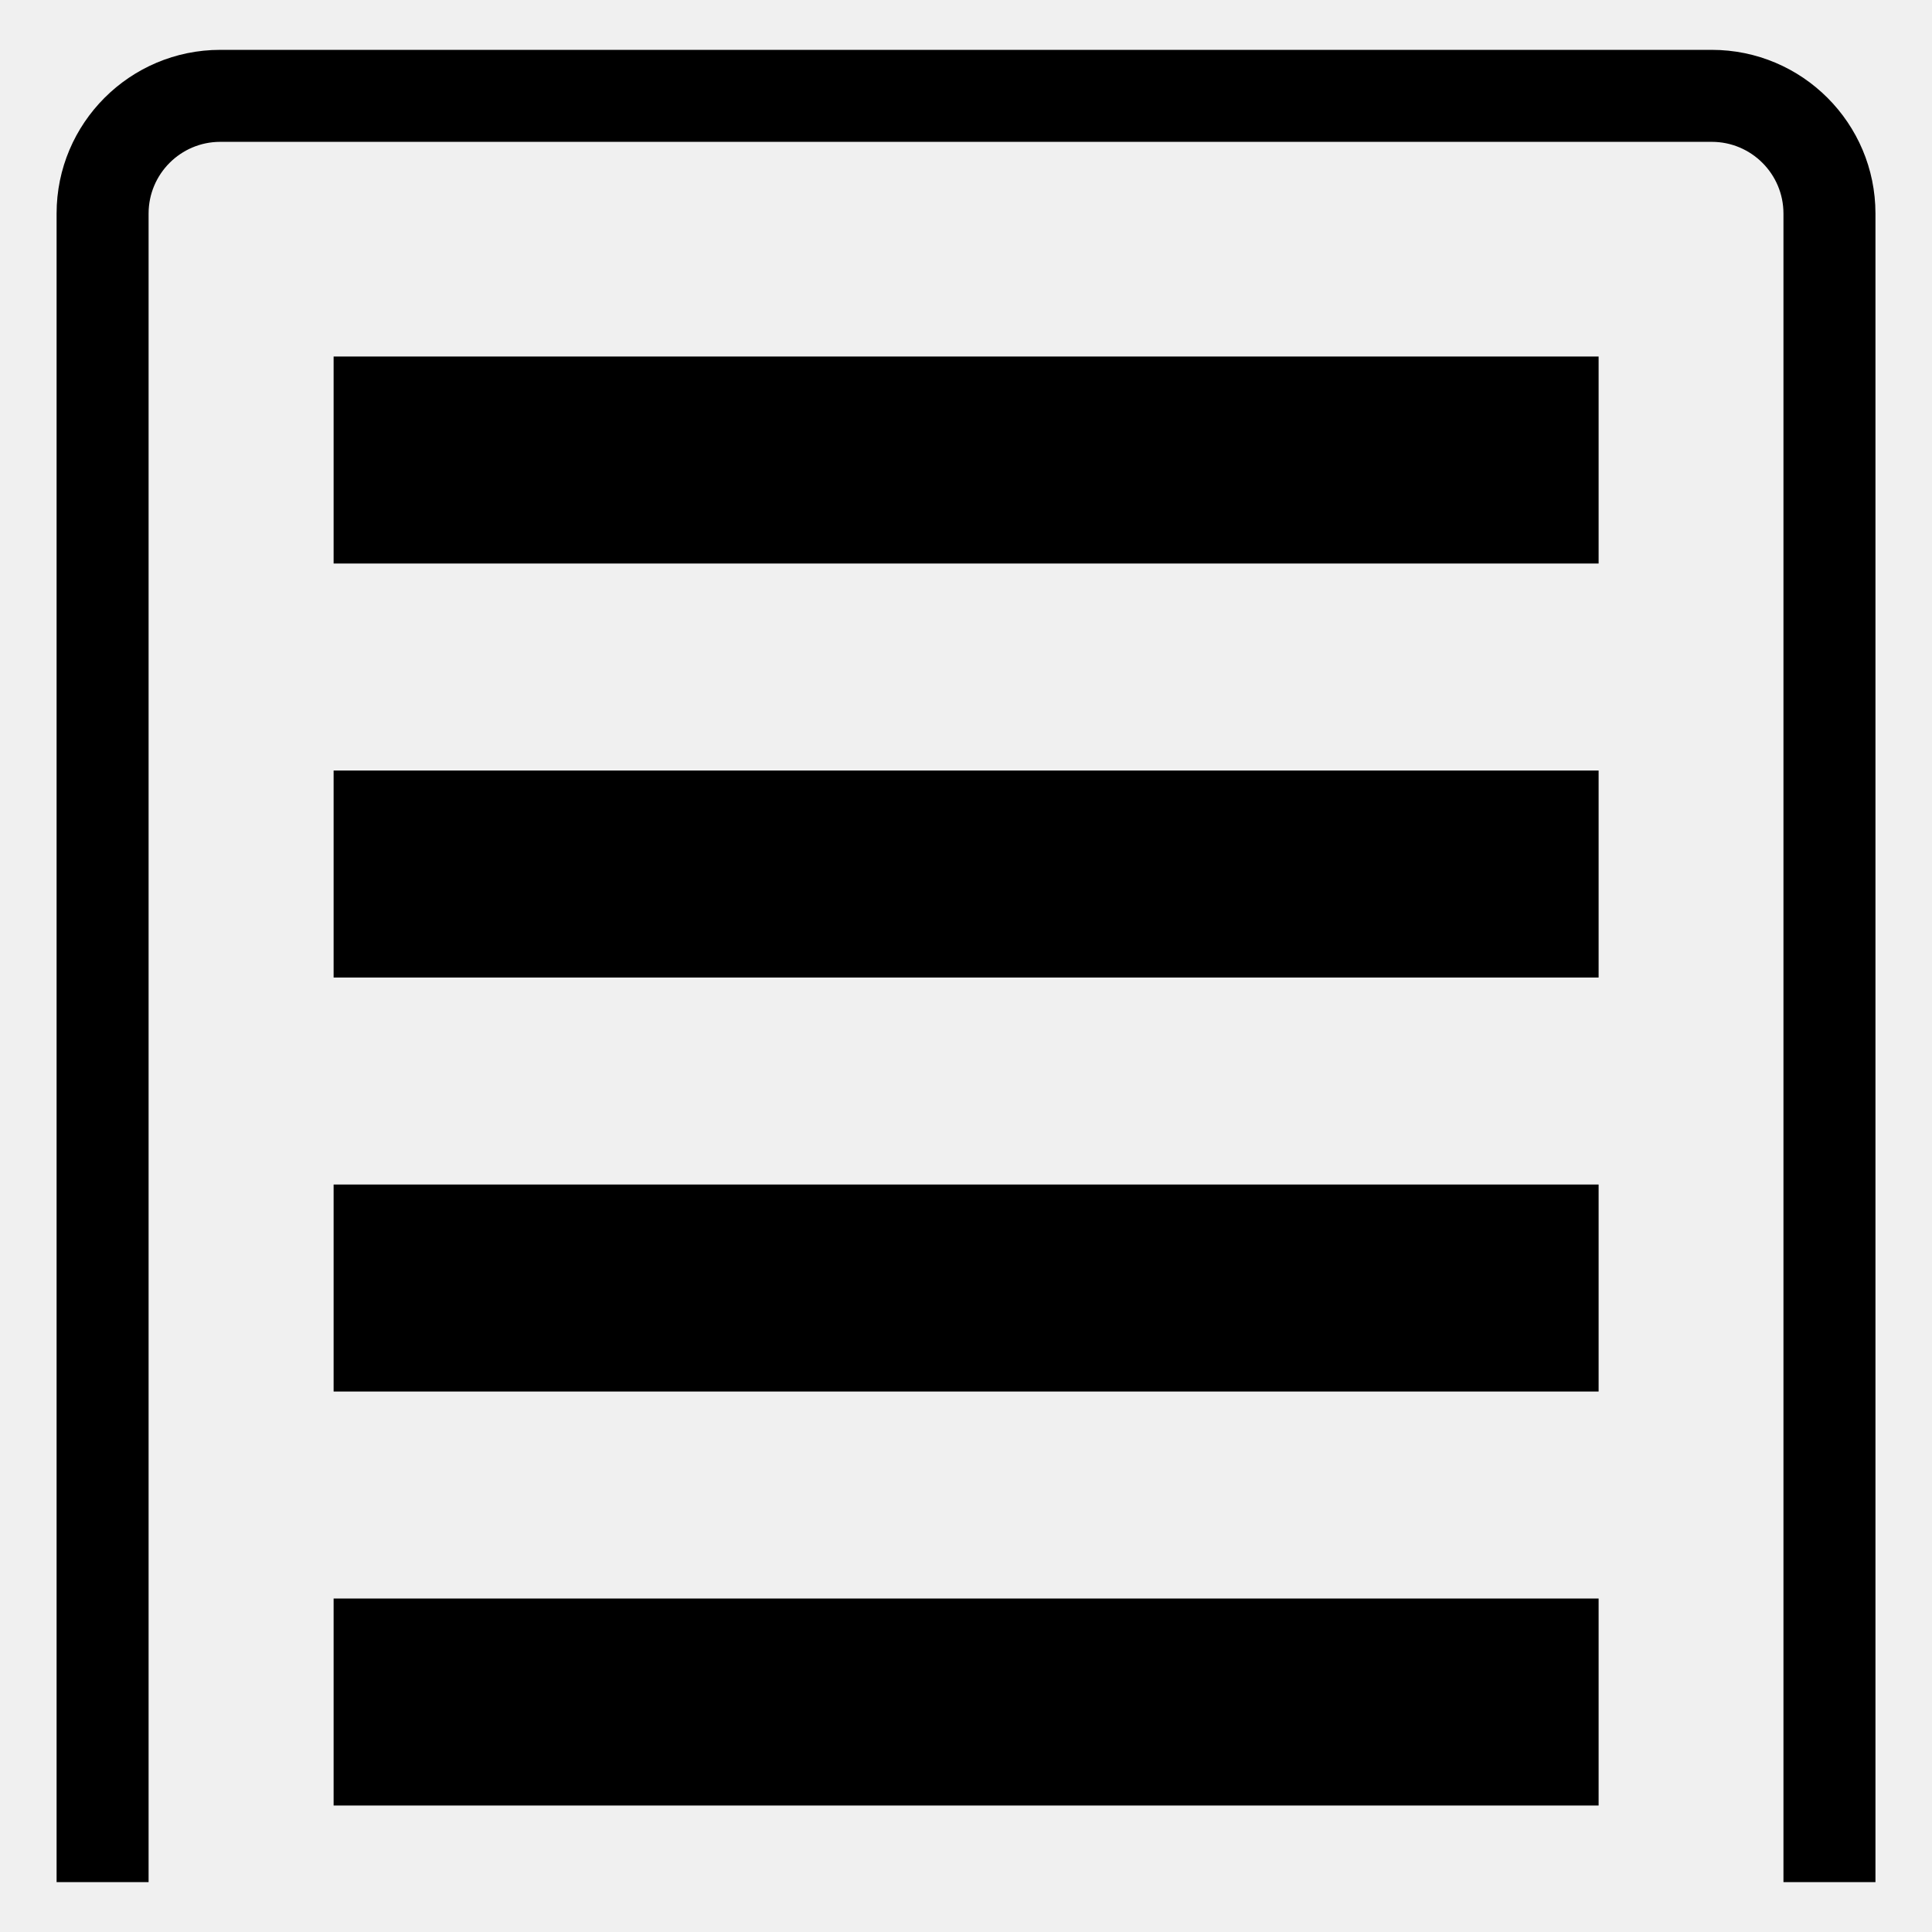
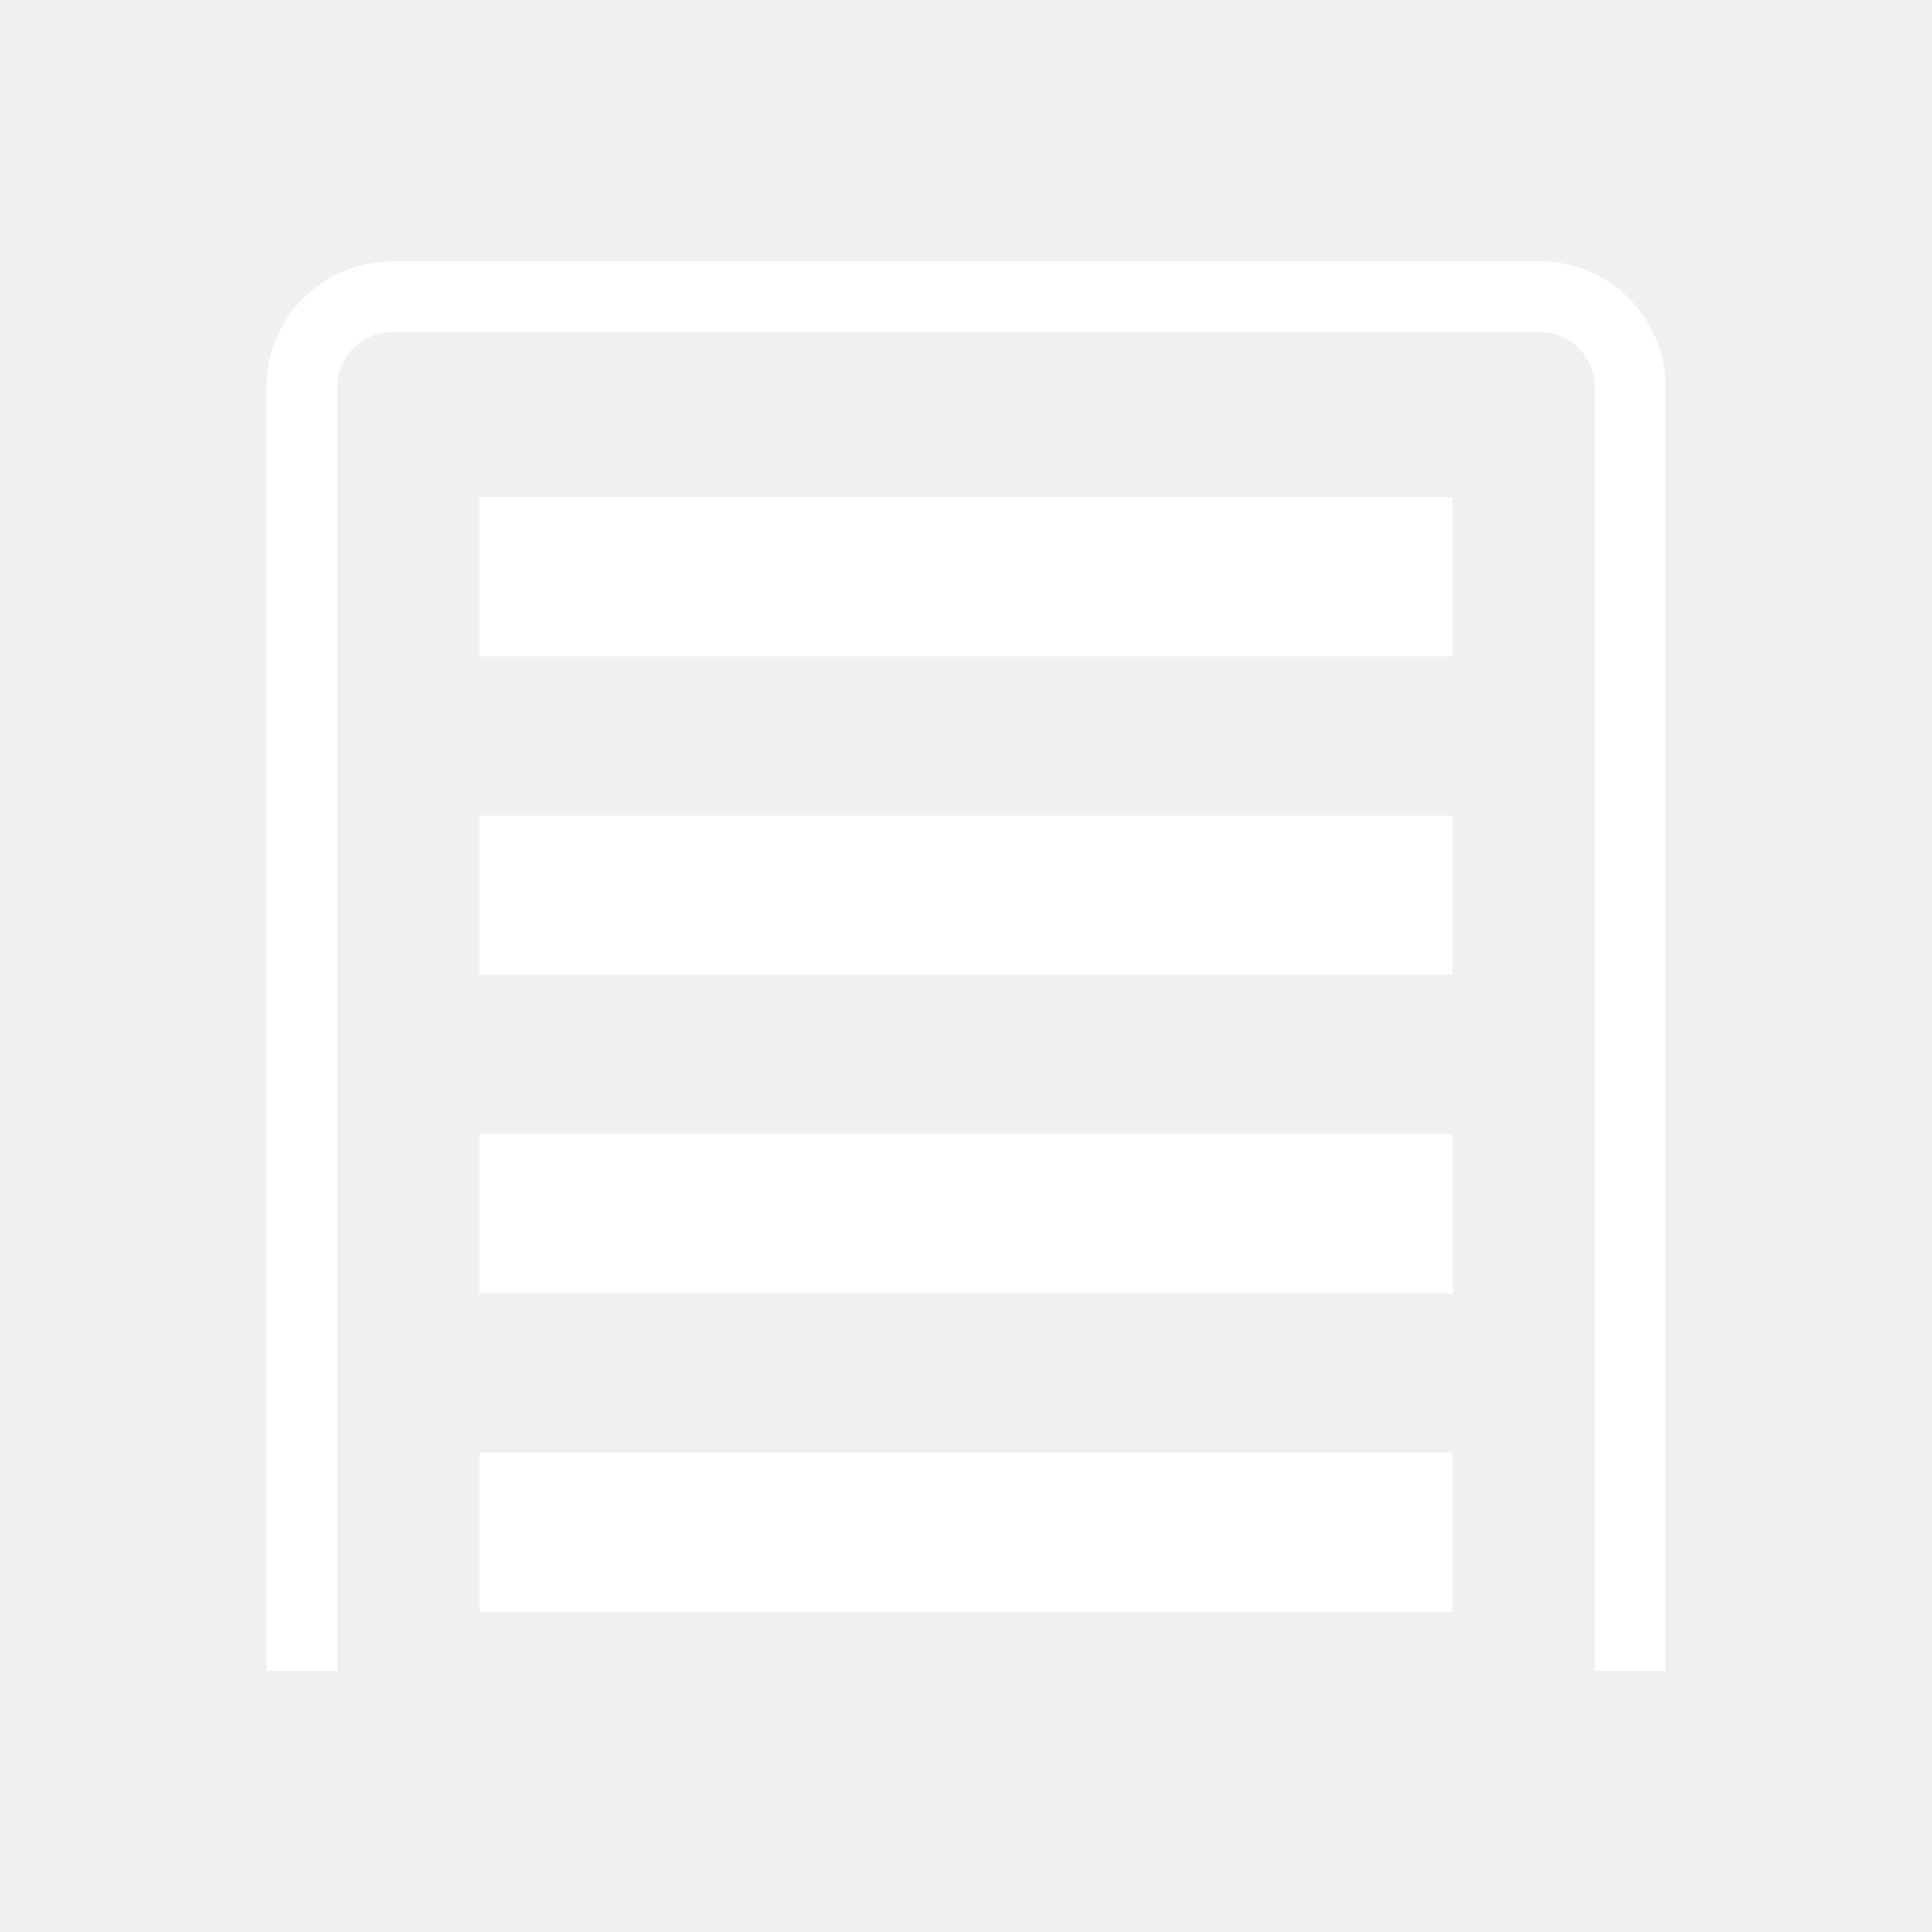
- <svg xmlns="http://www.w3.org/2000/svg" width="100%" height="100%" viewBox="0 0 350 350" version="1.1" xml:space="preserve" style="fill-rule:evenodd;clip-rule:evenodd;stroke-linejoin:round;stroke-miterlimit:2;">
+ <svg xmlns="http://www.w3.org/2000/svg" fill="white" width="100%" height="100%" viewBox="-52.5 -52.5 455 455" version="1.1" xml:space="preserve" style="fill-rule:evenodd;clip-rule:evenodd;stroke-linejoin:round;stroke-miterlimit:2;">
  <g id="Ship-s-log" transform="matrix(4.16667,0,0,4.16667,-3829.08,-1696.58)">
    <g transform="matrix(1.01664,0,0,1.8,-16.2619,-335.12)">
      <rect x="934.2" y="421" width="54.1" height="5" />
    </g>
    <g transform="matrix(1.01664,0,0,1.8,-16.2619,-317.12)">
      <rect x="934.2" y="421" width="54.1" height="5" />
    </g>
    <g transform="matrix(1.01664,0,0,1.8,-16.2619,-299.12)">
      <rect x="934.2" y="421" width="54.1" height="5" />
    </g>
    <g transform="matrix(1.01664,0,0,1.8,-16.2619,-281.12)">
      <rect x="934.2" y="421" width="54.1" height="5" />
    </g>
    <g id="Frame" transform="matrix(1,0,0,1.16024,0,-65.5955)">
      <path d="M921.439,478.01L921.439,415.482C921.439,412.096 924.628,409.348 928.556,409.348L993.403,409.348C997.331,409.348 1000.52,412.096 1000.52,415.482L1000.52,478.01L996.52,478.01L996.52,415.482C996.52,413.999 995.123,412.795 993.403,412.795L928.556,412.795C926.836,412.795 925.439,413.999 925.439,415.482L925.439,478.01L921.439,478.01Z" />
    </g>
  </g>
</svg>
